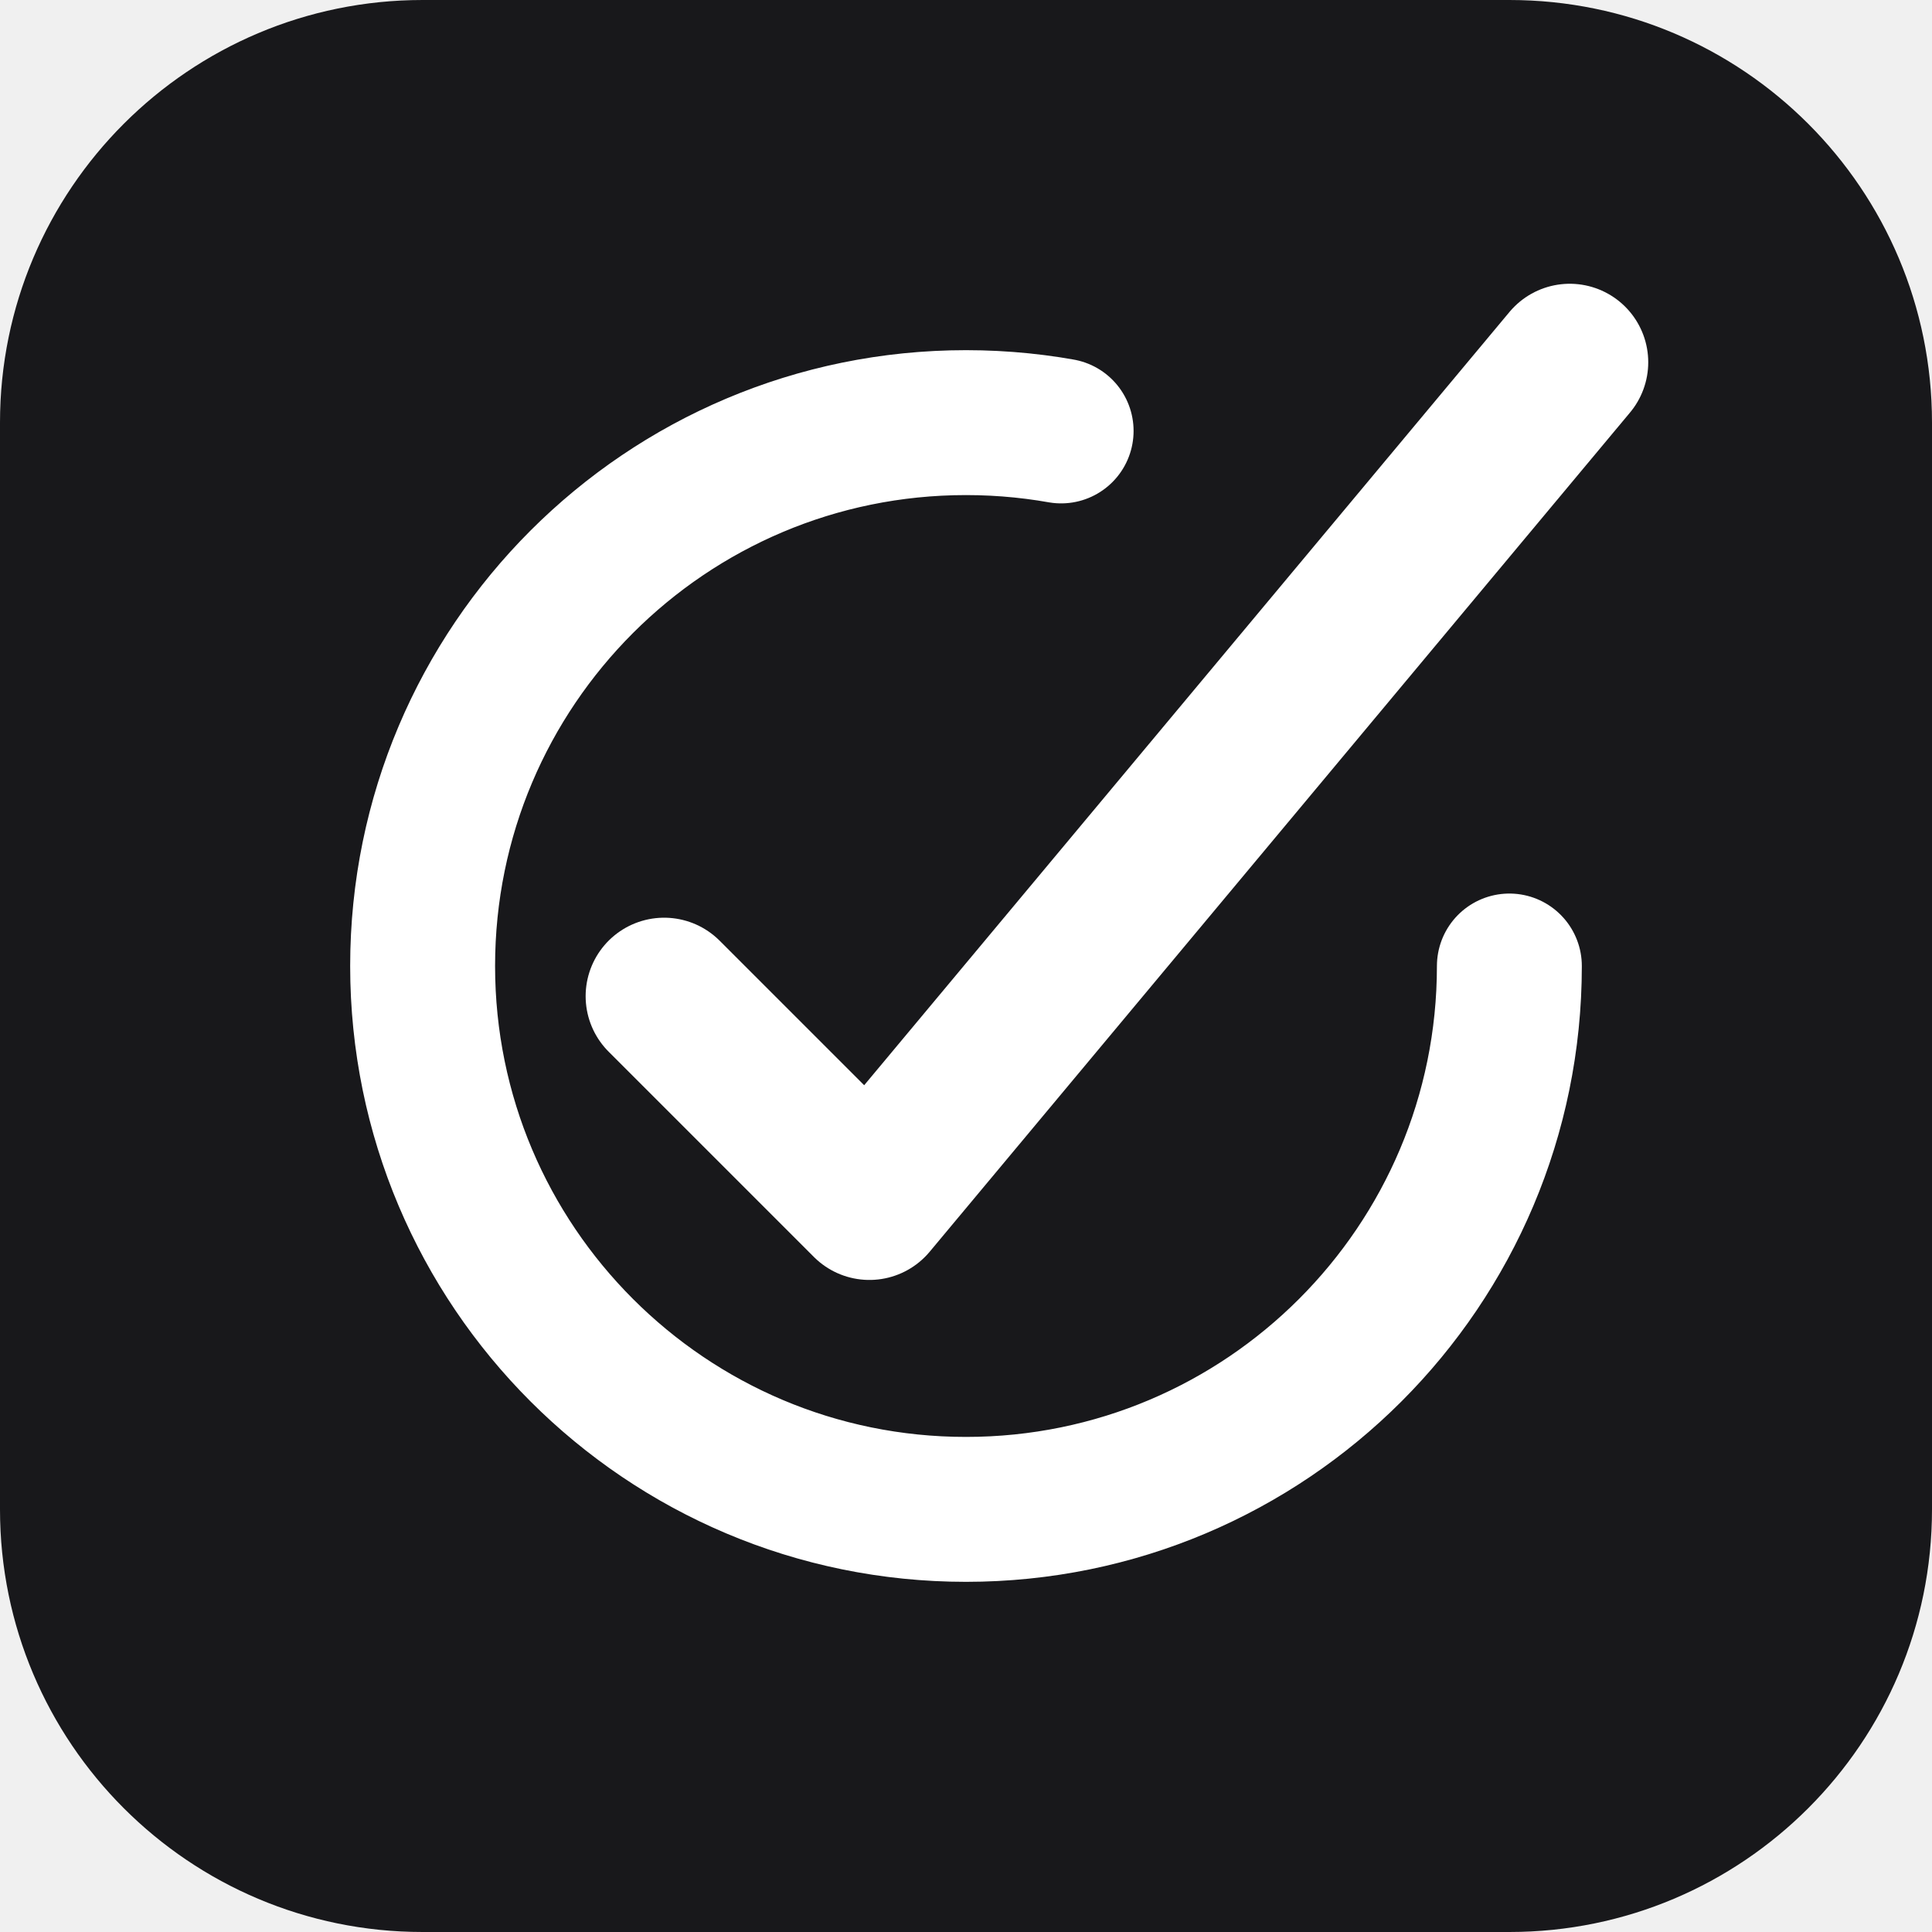
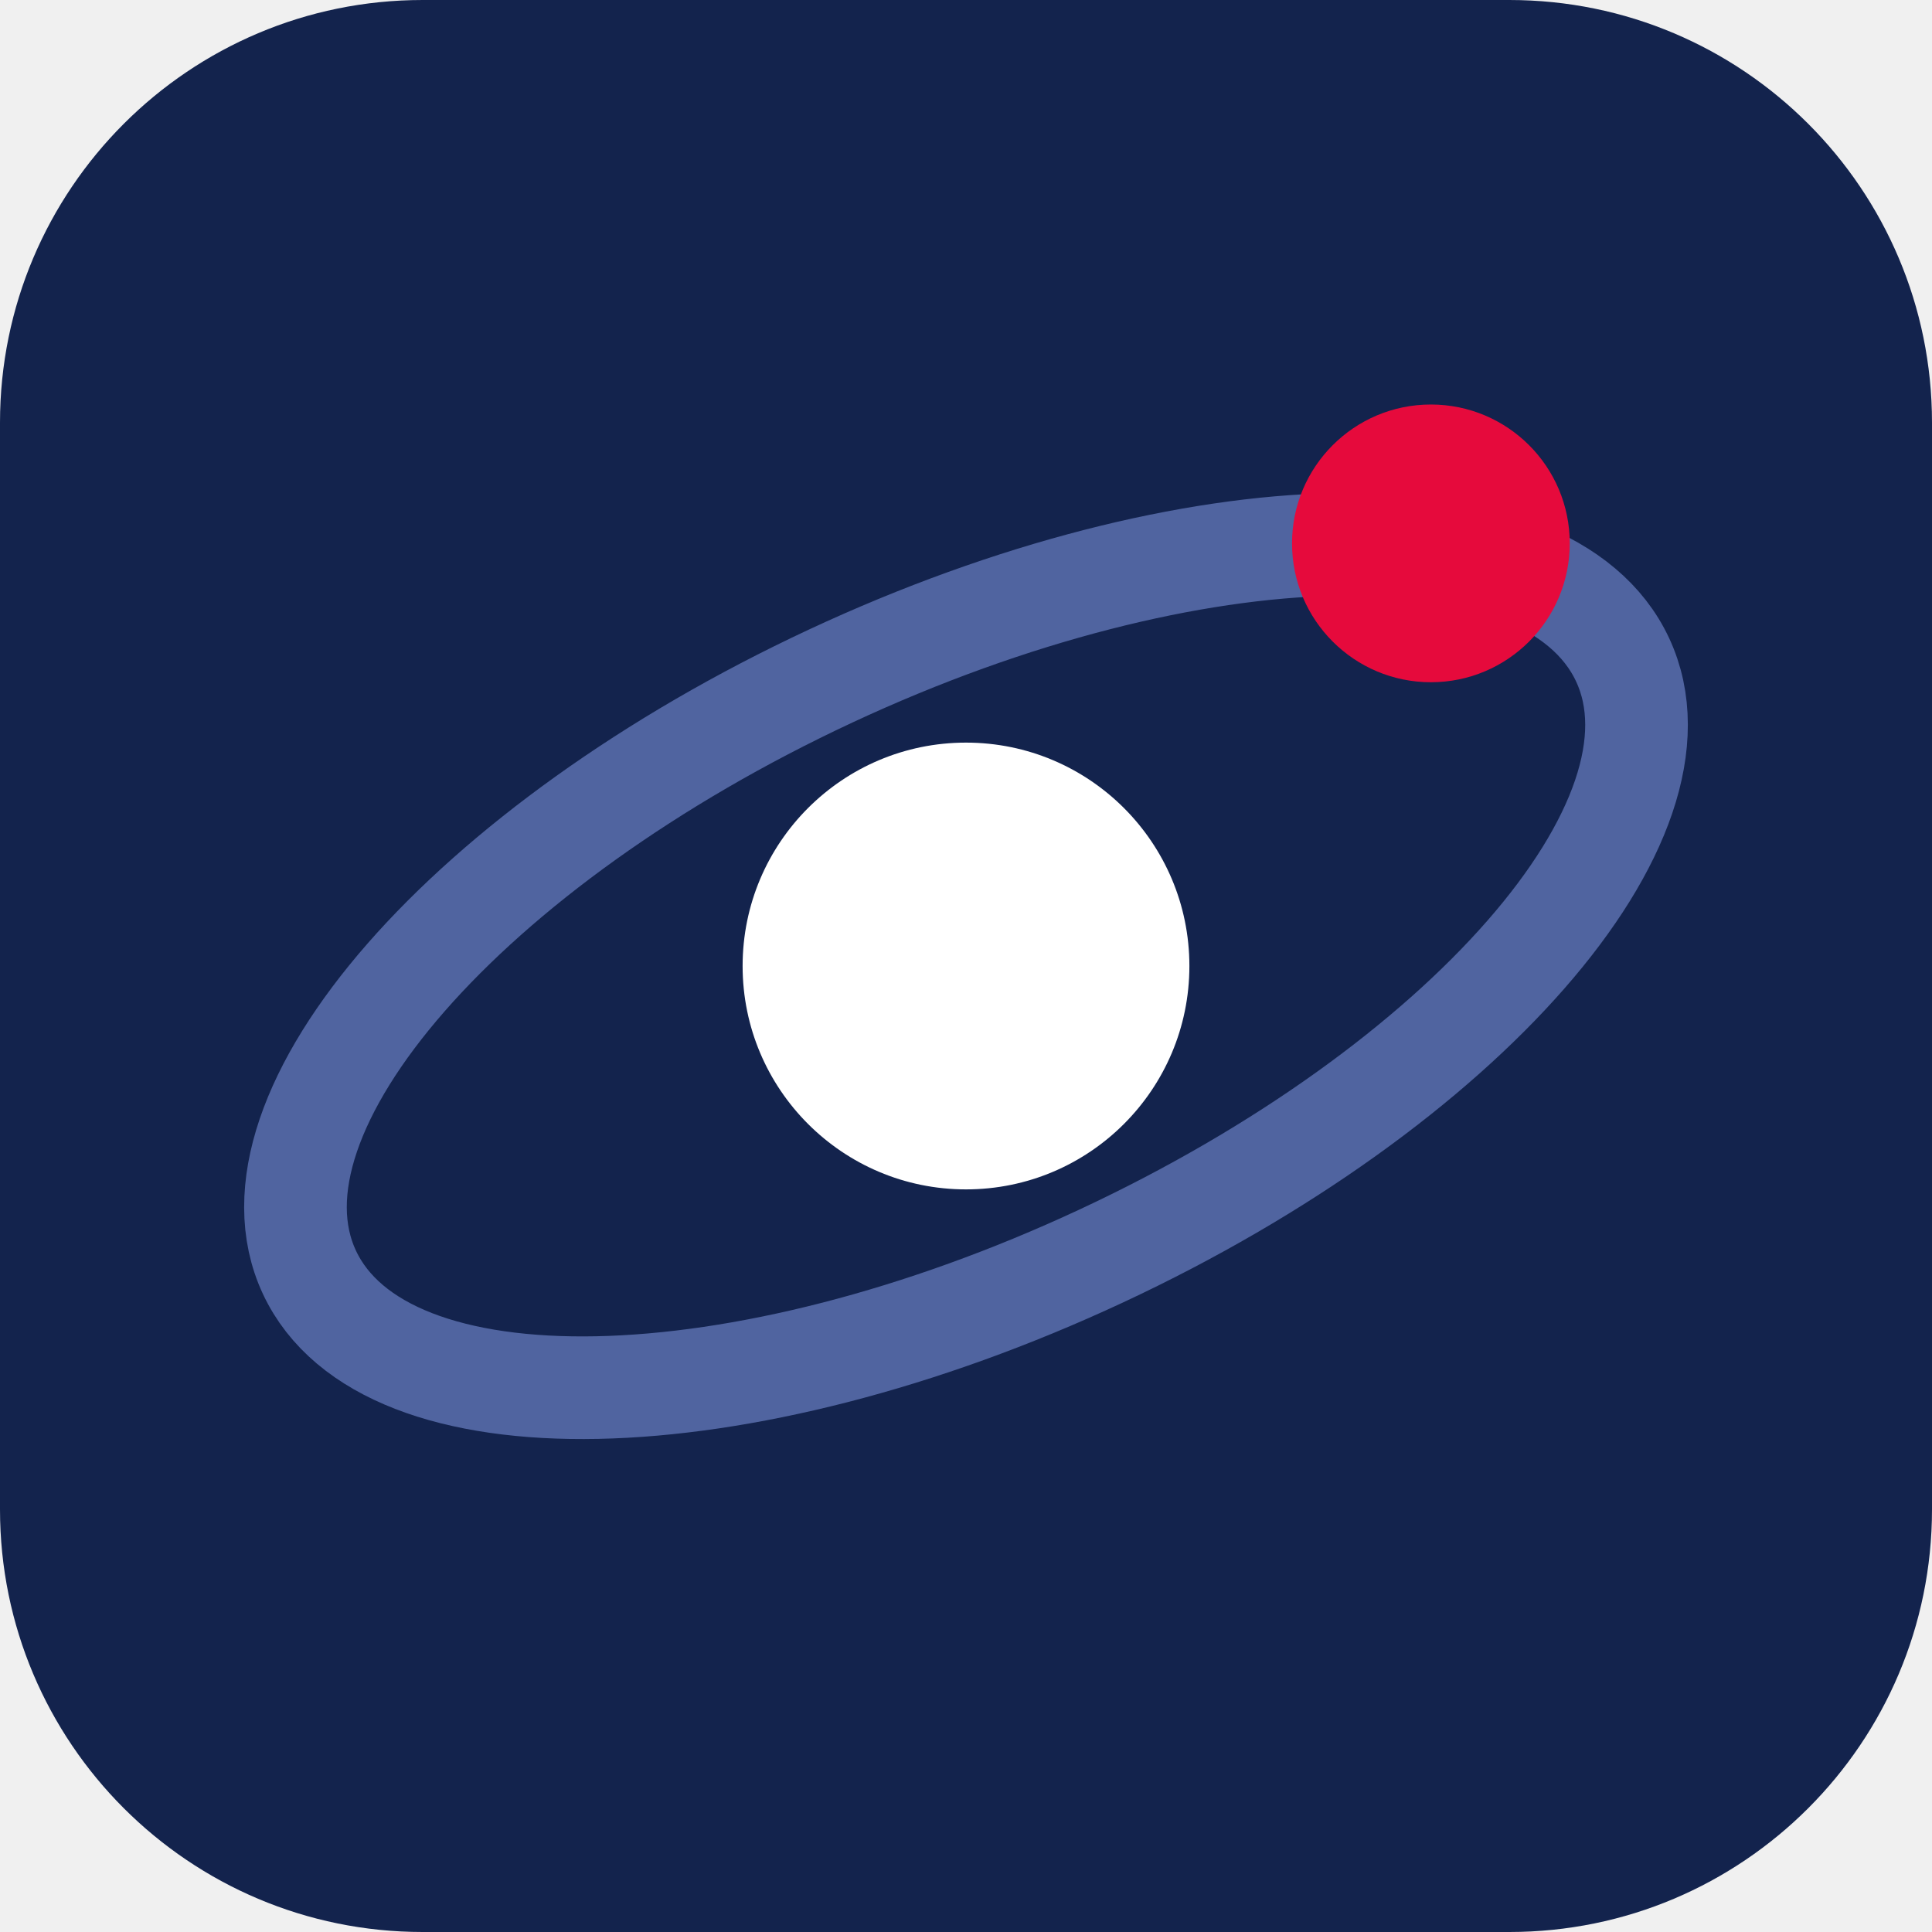
<svg xmlns="http://www.w3.org/2000/svg" width="32" height="32" viewBox="0 0 32 32">
-   <rect width="32" height="32" rx="7" fill="#18181b" />
-   <g fill="none" stroke="#ffffff" stroke-linecap="round" stroke-linejoin="round">
-     <circle cx="16" cy="16" r="9" stroke-width="2.4" stroke-dasharray="44 14" />
-     <path d="M11 16.5l3.4 3.4L26 6" stroke-width="2.6" />
-   </g>
+   <rect width="32" height="32" rx="7" fill="#13234d" />
+   <circle cx="16" cy="16" r="3.7" fill="#ffffff" />
+   <ellipse cx="16" cy="16" rx="12" ry="5.3" transform="rotate(-25 16 16)" fill="none" stroke="#5064a0" stroke-width="1.7" />
+   <circle cx="23.7" cy="9" r="2.3" fill="#e60a3c" />
</svg>
